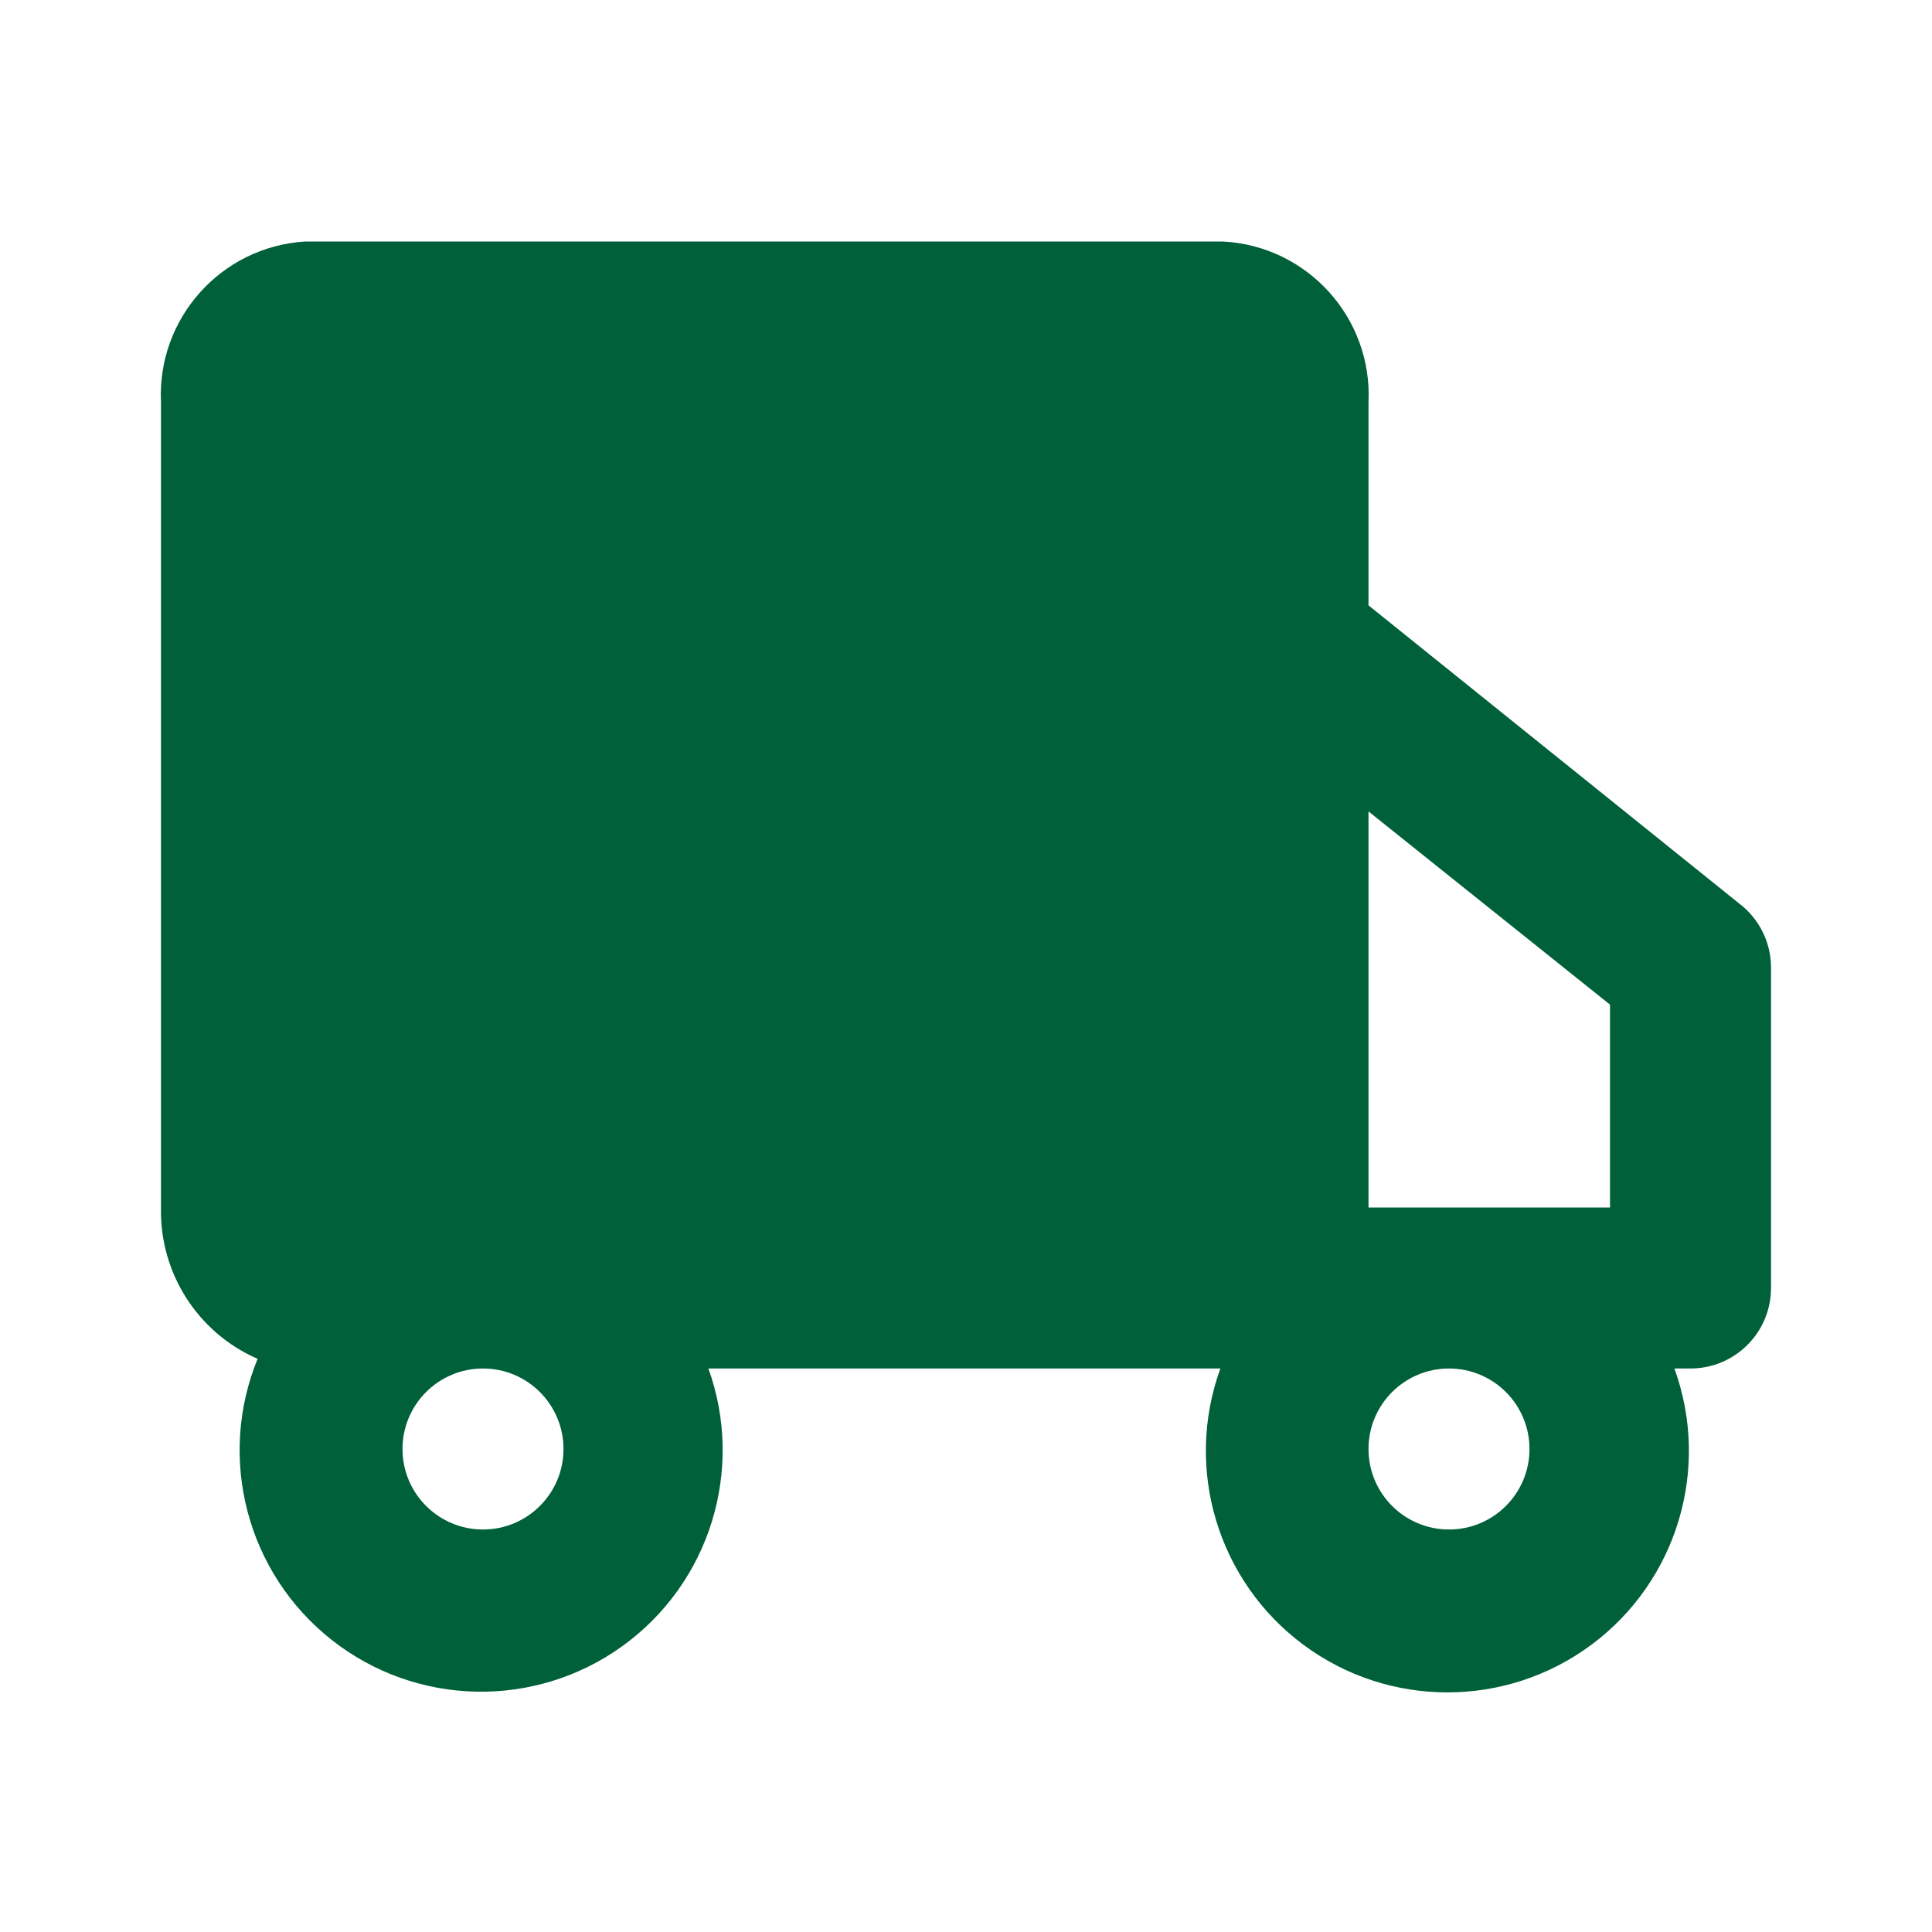
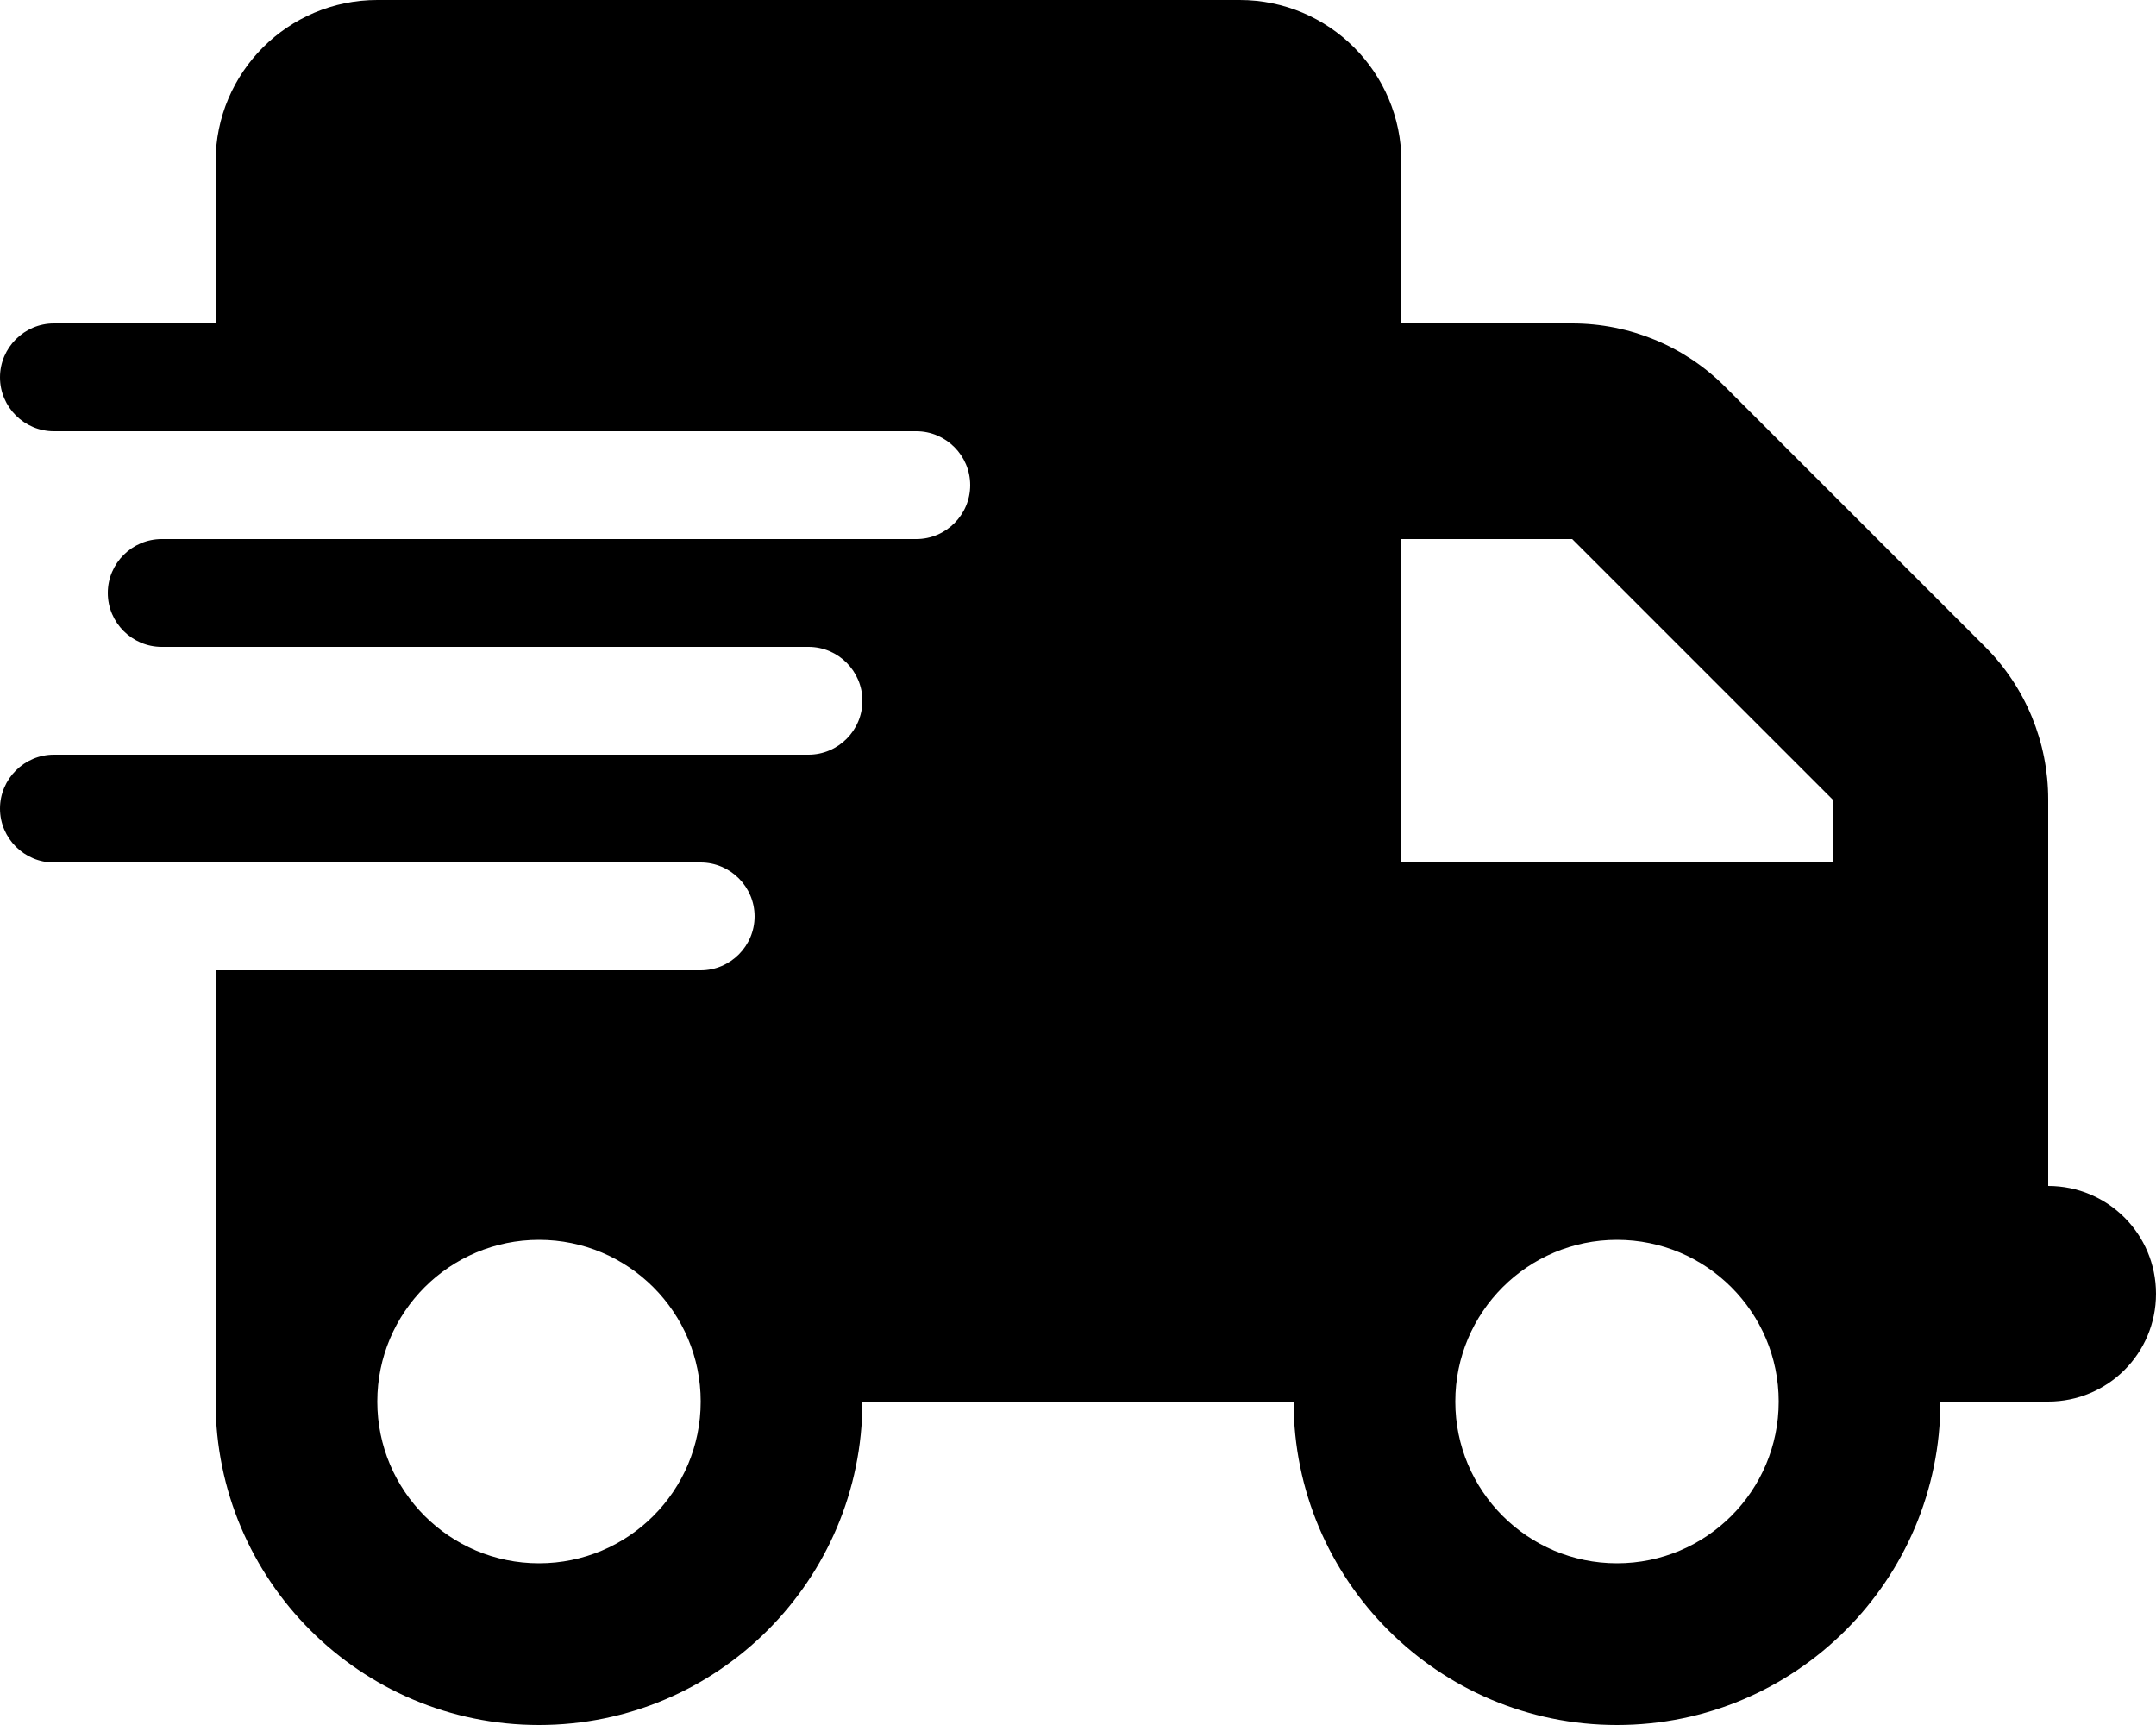
- <svg xmlns="http://www.w3.org/2000/svg" width="512" height="512" viewBox="0 0 24 24">
-   <g id="evaCarFill0">
-     <g id="evaCarFill1">
-       <path id="evaCarFill2" fill="#006039" d="M21.6 11.22L17 7.52V5a1.91 1.91 0 0 0-1.81-2H3.79A1.91 1.91 0 0 0 2 5v10a2 2 0 0 0 1.2 1.88a3 3 0 1 0 5.6.12h6.36a3 3 0 1 0 5.64 0h.2a1 1 0 0 0 1-1v-4a1 1 0 0 0-.4-.78ZM20 12.48V15h-3v-4.92ZM7 18a1 1 0 1 1-1-1a1 1 0 0 1 1 1Zm12 0a1 1 0 1 1-1-1a1 1 0 0 1 1 1Z" />
-     </g>
-   </g>
+ <svg xmlns="http://www.w3.org/2000/svg" width="160" height="128" viewBox="0 0 640 512">
+   <path fill="#000000" d="M112 0C85.5 0 64 21.5 64 48v48H16c-8.8 0-16 7.2-16 16s7.2 16 16 16h256c8.8 0 16 7.2 16 16s-7.2 16-16 16H48c-8.8 0-16 7.2-16 16s7.2 16 16 16h192c8.8 0 16 7.2 16 16s-7.2 16-16 16H16c-8.8 0-16 7.2-16 16s7.2 16 16 16h192c8.8 0 16 7.2 16 16s-7.2 16-16 16H64v128c0 53 43 96 96 96s96-43 96-96h128c0 53 43 96 96 96s96-43 96-96h32c17.7 0 32-14.3 32-32s-14.3-32-32-32V237.3c0-17-6.7-33.3-18.7-45.3L512 114.7c-12-12-28.3-18.7-45.3-18.7H416V48c0-26.5-21.5-48-48-48H112zm432 237.3V256H416v-96h50.7l77.3 77.3zM160 368a48 48 0 1 1 0 96a48 48 0 1 1 0-96zm272 48a48 48 0 1 1 96 0a48 48 0 1 1-96 0z" />
</svg>
